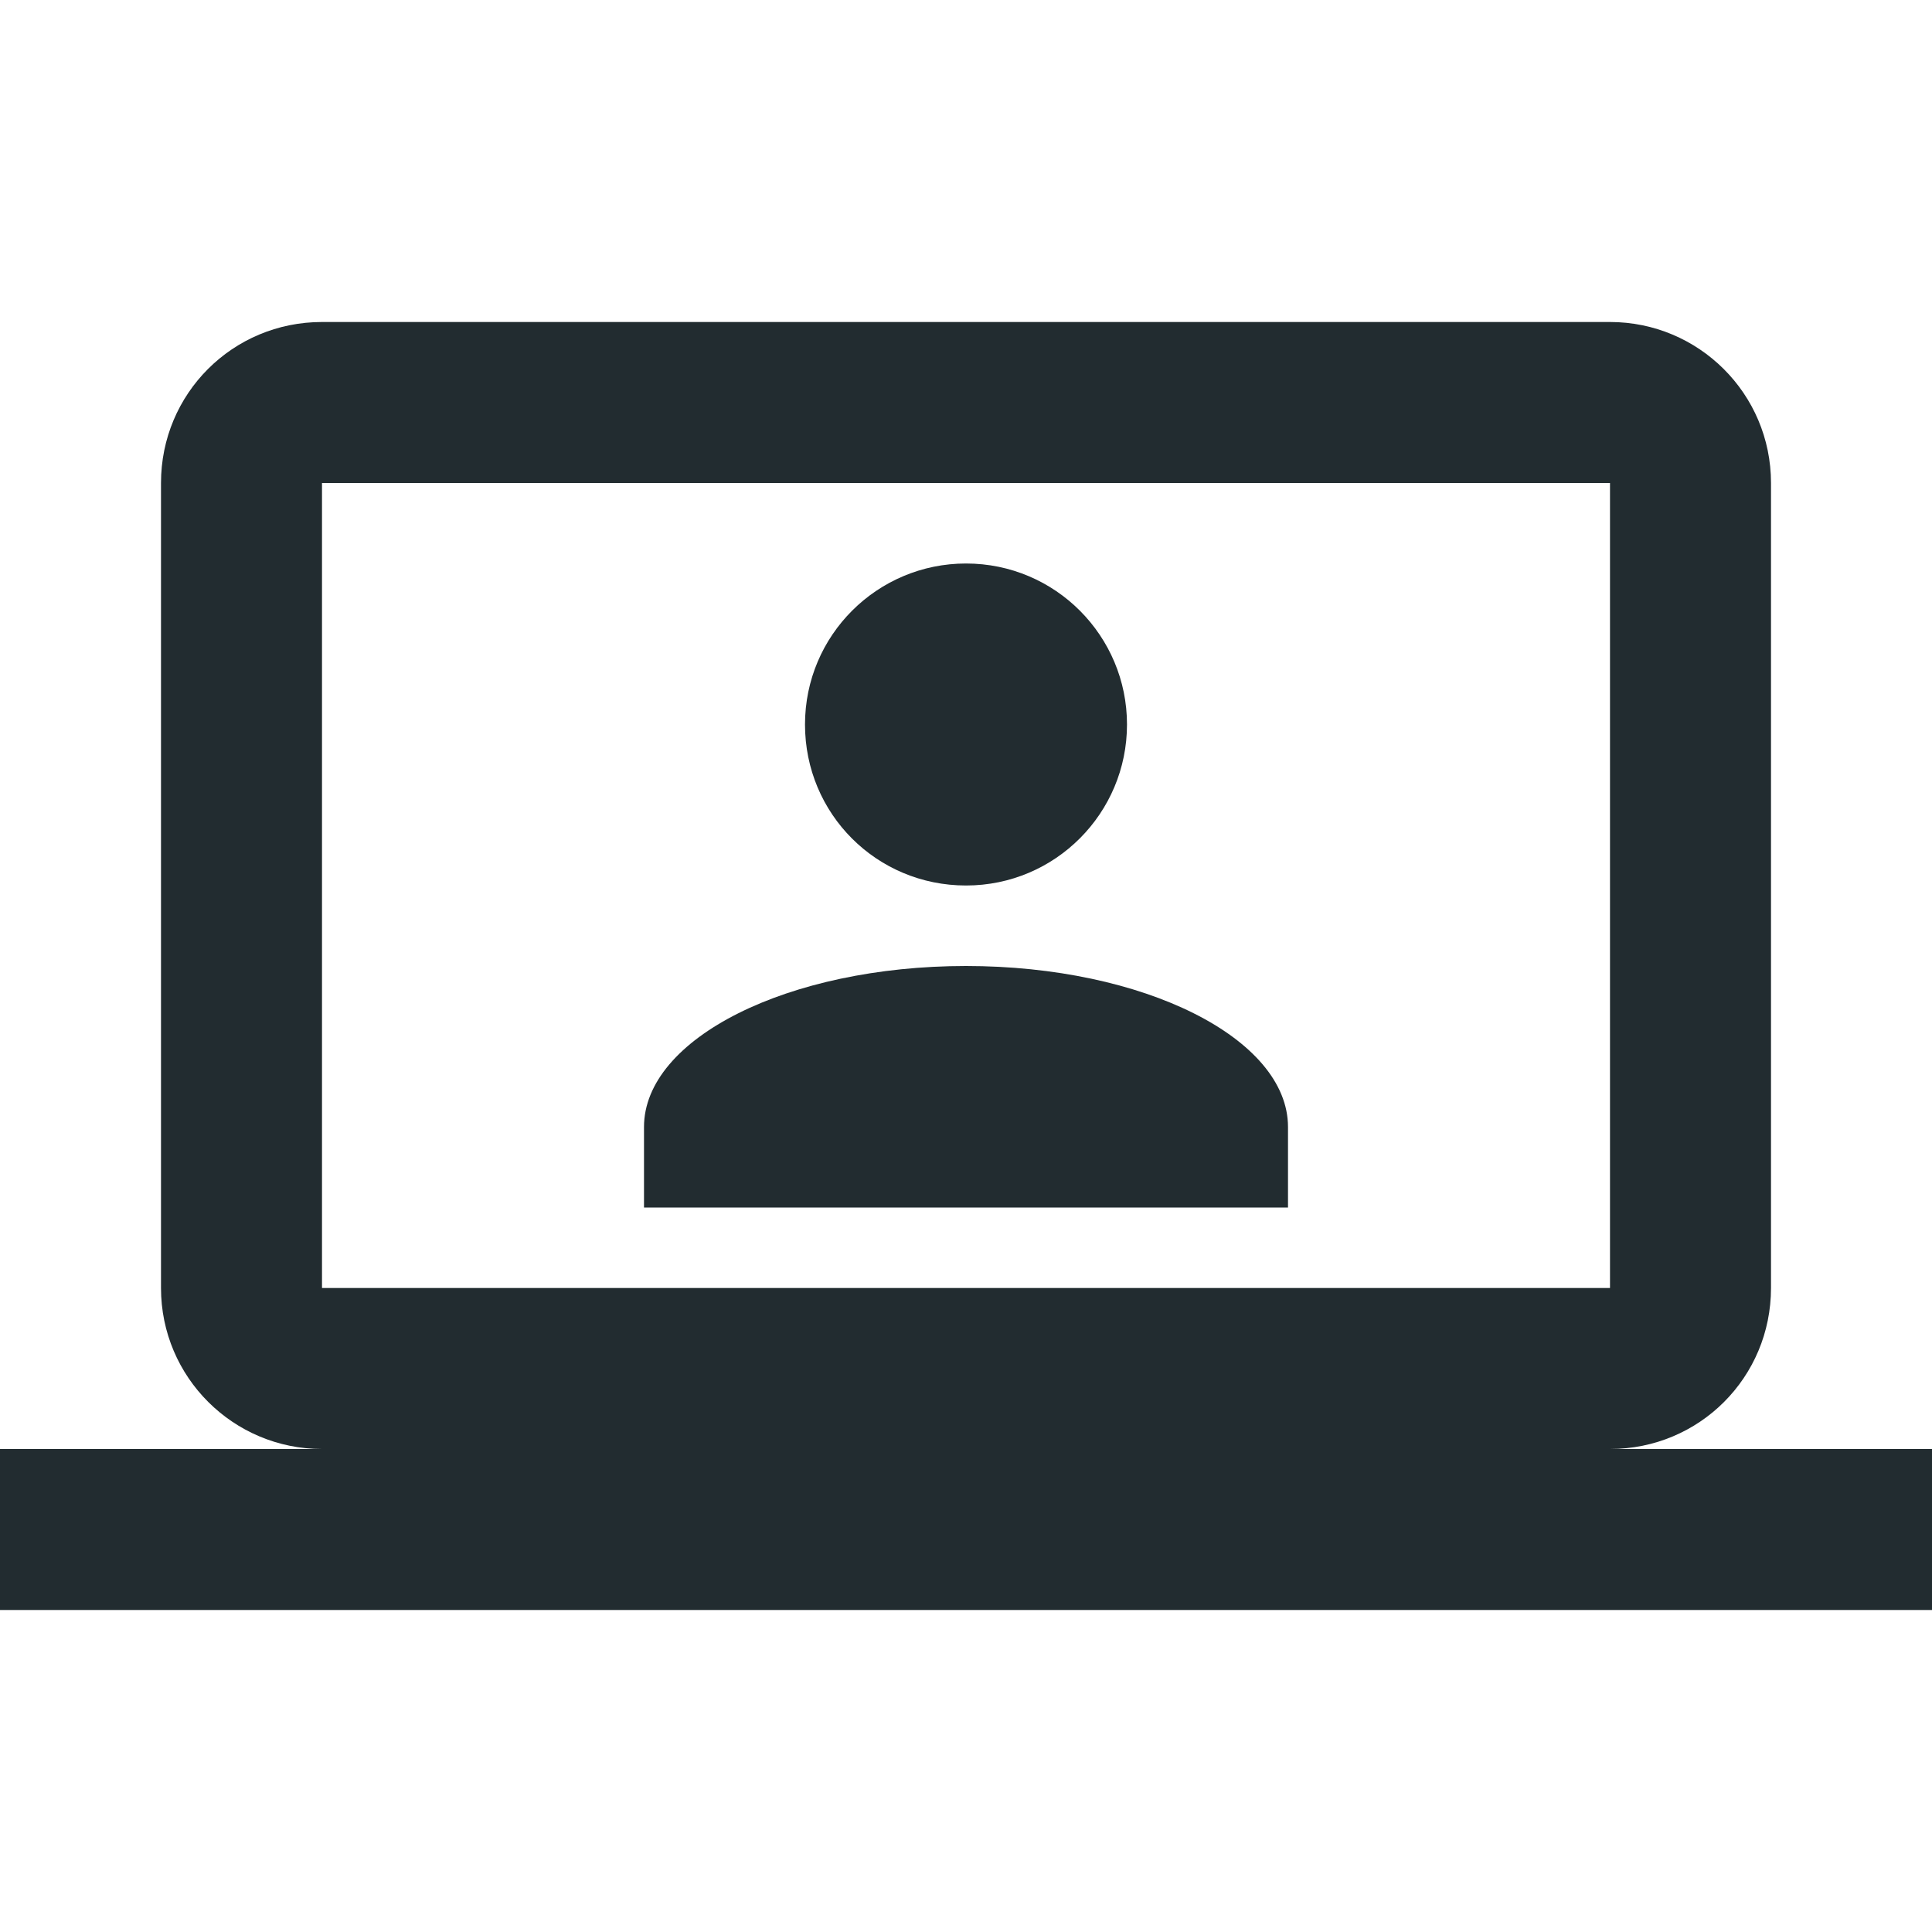
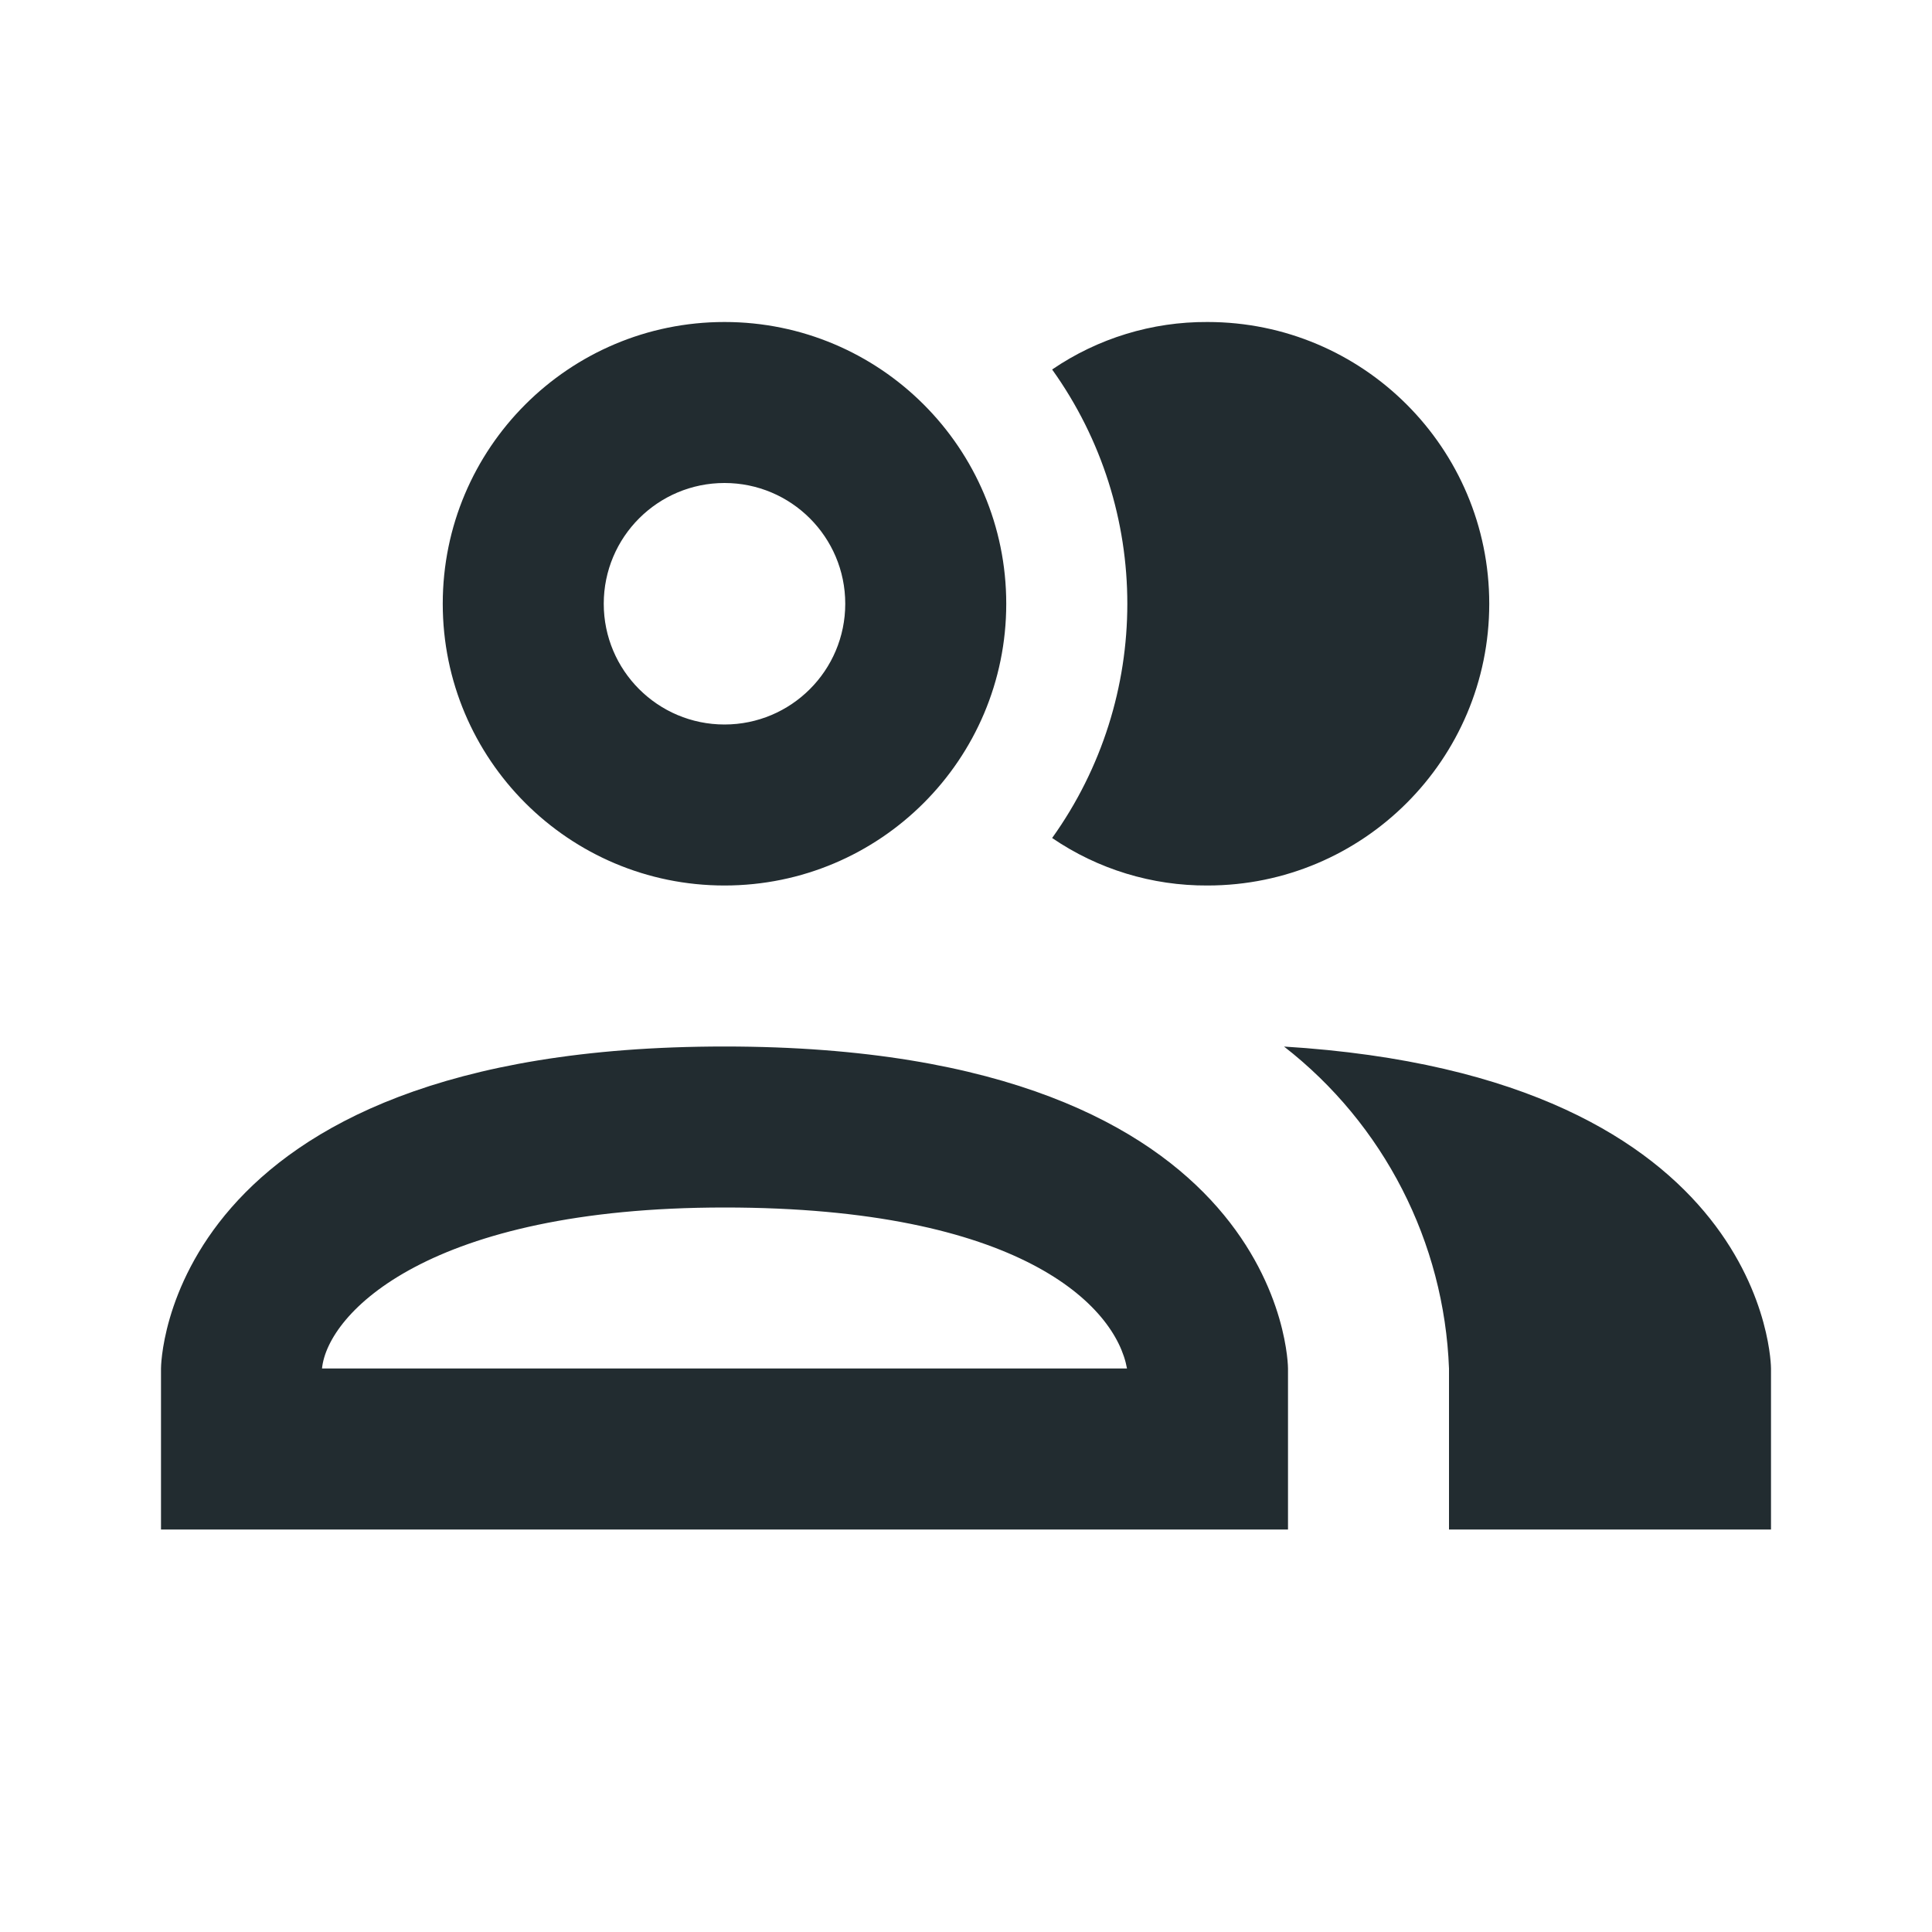
<svg xmlns="http://www.w3.org/2000/svg" viewBox="0 0 24 24" fill="#222c30" width="48px" height="48px">
-   <path d="M20 4C21.1 4 22 4.89 22 6V16C22 17.11 21.11 18 20 18H24V20H0V18H4C2.9 18 2 17.11 2 16V6C2 4.89 2.89 4 4 4H20M20 6H4V16H20V6M12 12C14.21 12 16 12.9 16 14V15H8V14C8 12.9 9.79 12 12 12M12 7C13.11 7 14 7.9 14 9S13.11 11 12 11 10 10.11 10 9 10.9 7 12 7Z" />
+   <path d="M13.07 10.41A5 5 0 0 0 13.07 4.59A3.39 3.39 0 0 1 15 4A3.5 3.5 0 0 1 15 11A3.39 3.39 0 0 1 13.07 10.41M5.5 7.5A3.5 3.5 0 1 1 9 11A3.5 3.5 0 0 1 5.5 7.5M7.5 7.5A1.5 1.5 0 1 0 9 6A1.5 1.5 0 0 0 7.5 7.5M16 17V19H2V17S2 13 9 13 16 17 16 17M14 17C13.86 16.22 12.67 15 9 15S4.07 16.31 4 17M15.95 13A5.32 5.32 0 0 1 18 17V19H22V17S22 13.37 15.94 13Z" />
</svg>
